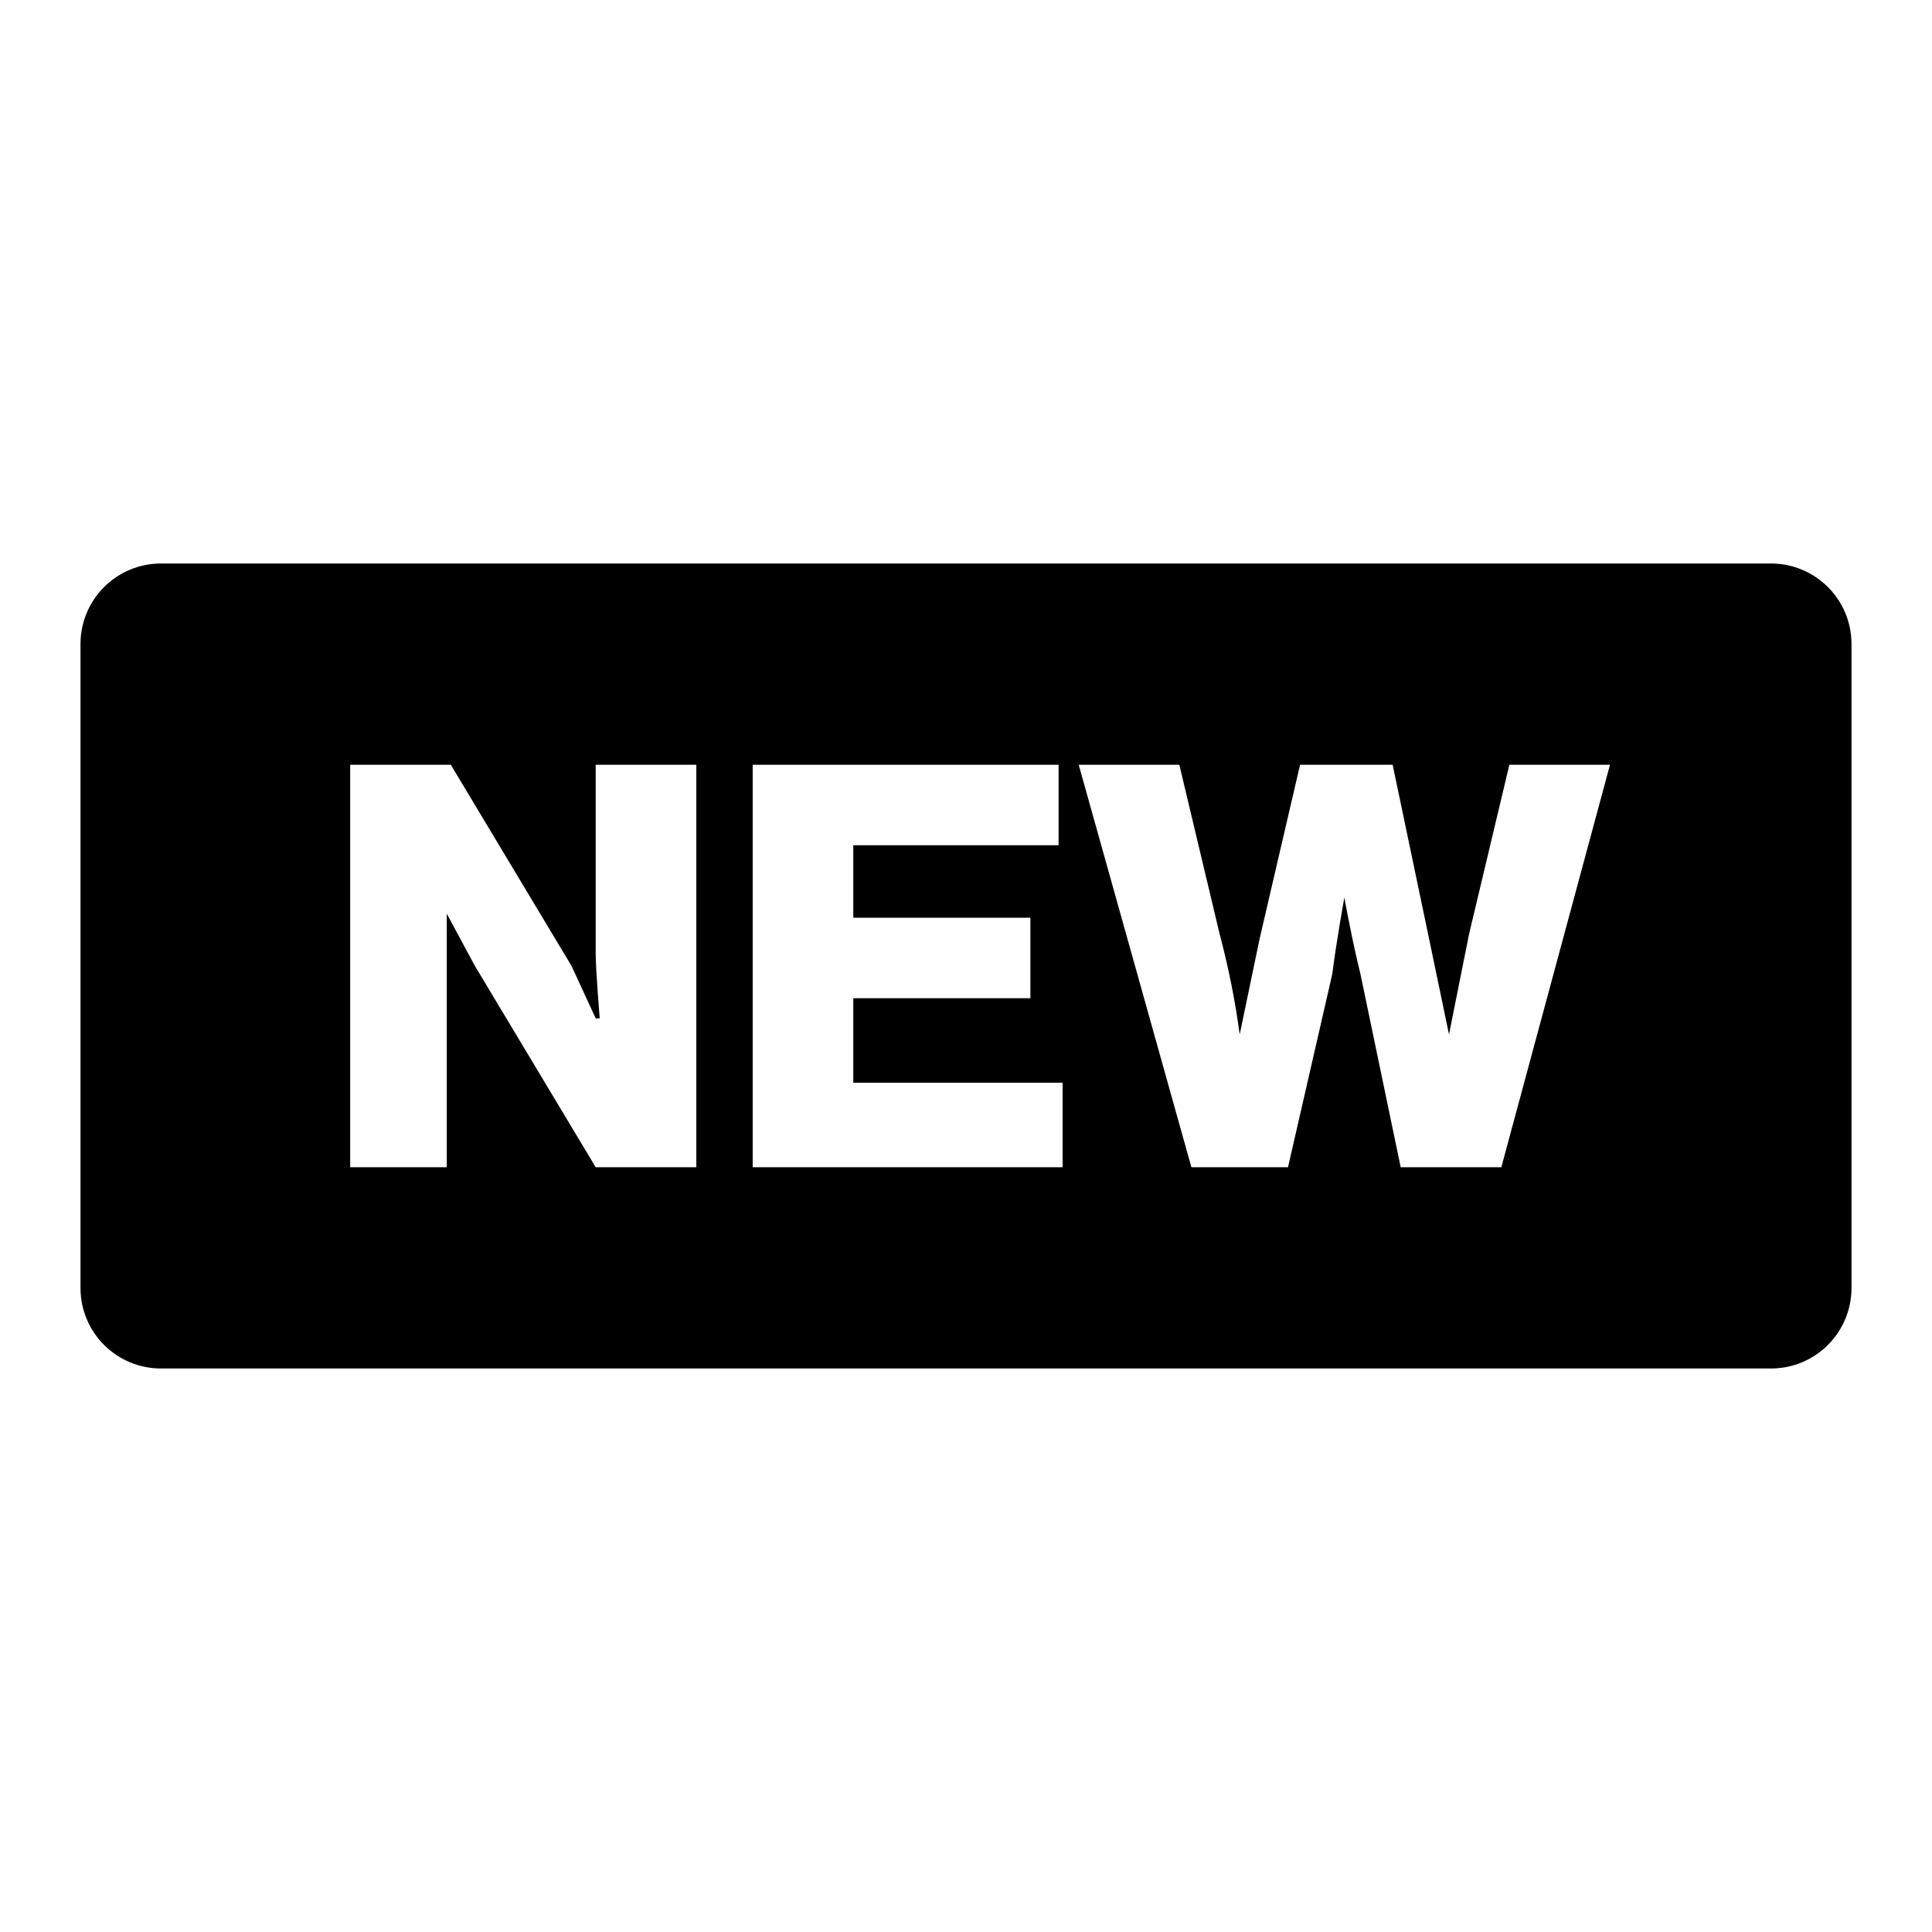
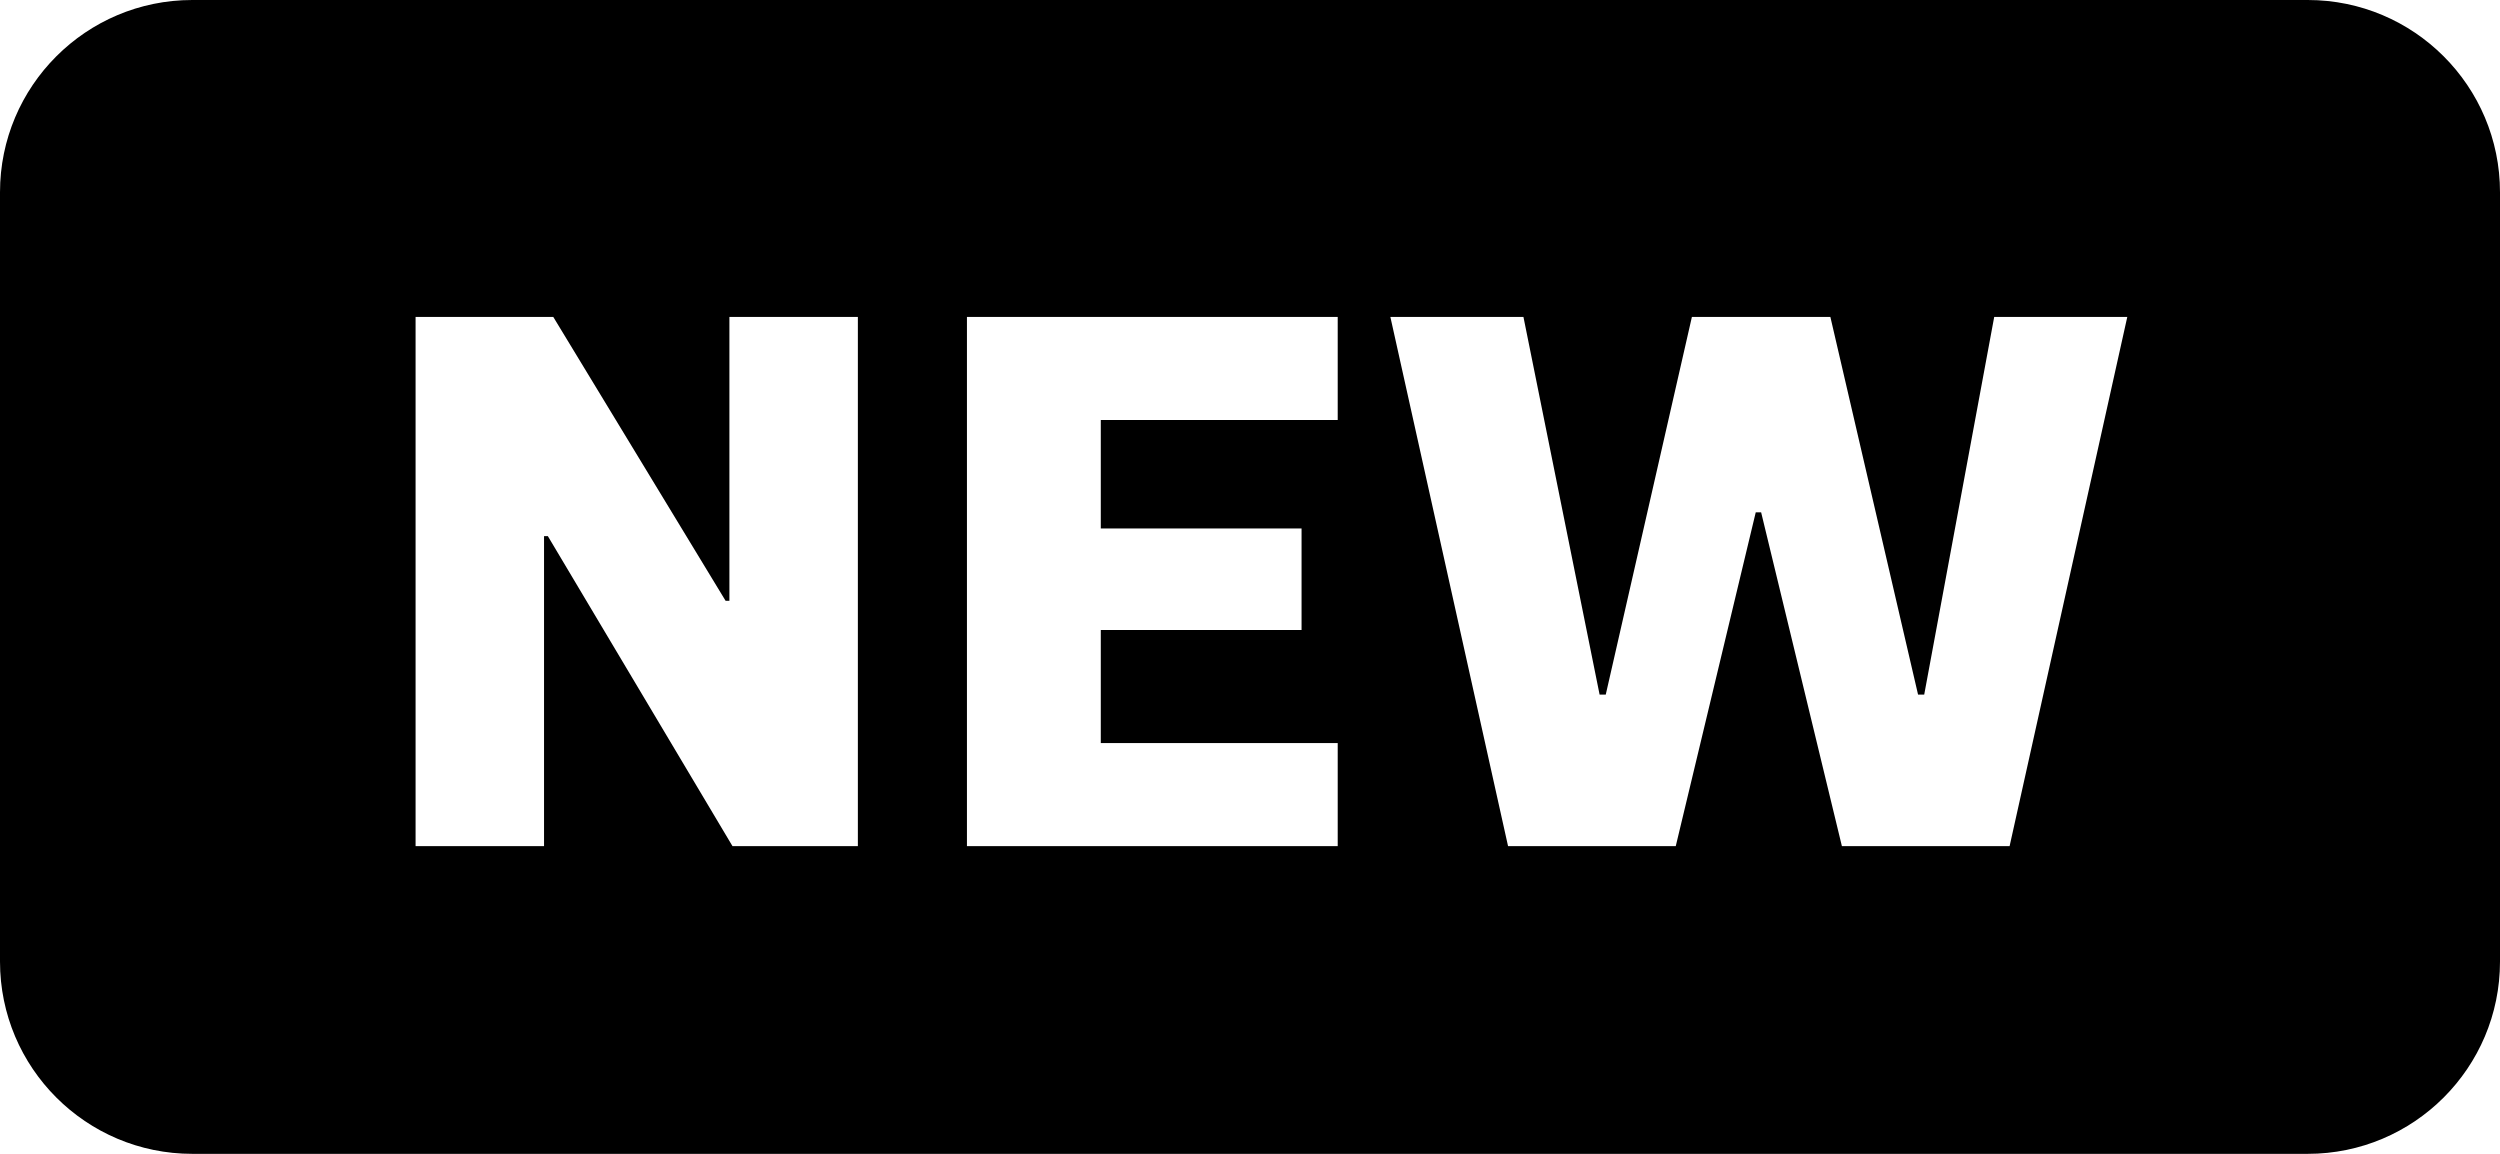
- <svg xmlns="http://www.w3.org/2000/svg" width="800px" height="800px" viewBox="0 0 48 48">
-   <g id="Layer_2" data-name="Layer 2">
-     <g id="invisible_box" data-name="invisible box">
-       <rect width="48" height="48" fill="none" />
-     </g>
-     <g id="icons_Q2" data-name="icons Q2">
-       <path d="M44,14H4a2,2,0,0,0-2,2V32a2,2,0,0,0,2,2H44a2,2,0,0,0,2-2V16A2,2,0,0,0,44,14ZM17.3,29H14.8l-3-5-.7-1.3h0V29H8.7V19h2.5l3,5,.6,1.3h.1s-.1-1.2-.1-1.6V19h2.5Zm9.1,0H18.7V19h7.6v2H21.2v1.8h4.4v2H21.2v2.1h5.2Zm10.9,0H34.8l-1-4.8c-.2-.8-.4-1.9-.4-1.9h0s-.2,1.1-.3,1.9L32,29H29.6L26.8,19h2.5l1,4.2a20.1,20.1,0,0,1,.5,2.5h0l.5-2.4,1-4.3h2.3l.9,4.3.5,2.4h0l.5-2.5,1-4.2H40Z" />
-     </g>
-   </g>
+ <svg xmlns="http://www.w3.org/2000/svg" width="130" height="60" viewBox="0 0 130 60" fill="none">
+   <path fill-rule="evenodd" clip-rule="evenodd" d="M10 0C4.477 0 0 4.477 0 10V50C0 55.523 4.477 60 10 60H120C125.523 60 130 55.523 130 50V10C130 4.477 125.523 0 120 0H10ZM21.61 44V16.48H28.77L37.73 31.24H37.929V16.48H44.609V44H38.09L28.489 27.88H28.29V44H21.61ZM50.281 44V16.48H69.561V21.84H57.241V27.48H67.681V32.76H57.241V38.64H69.561V44H50.281ZM72.299 16.48L78.419 44H87.139L91.299 26.64H91.579L95.779 44H104.499L110.619 16.48H103.699L100.059 36.12H99.739L95.179 16.48H87.979L83.499 36.12H83.179L79.219 16.48H72.299Z" fill="black" />
</svg>
